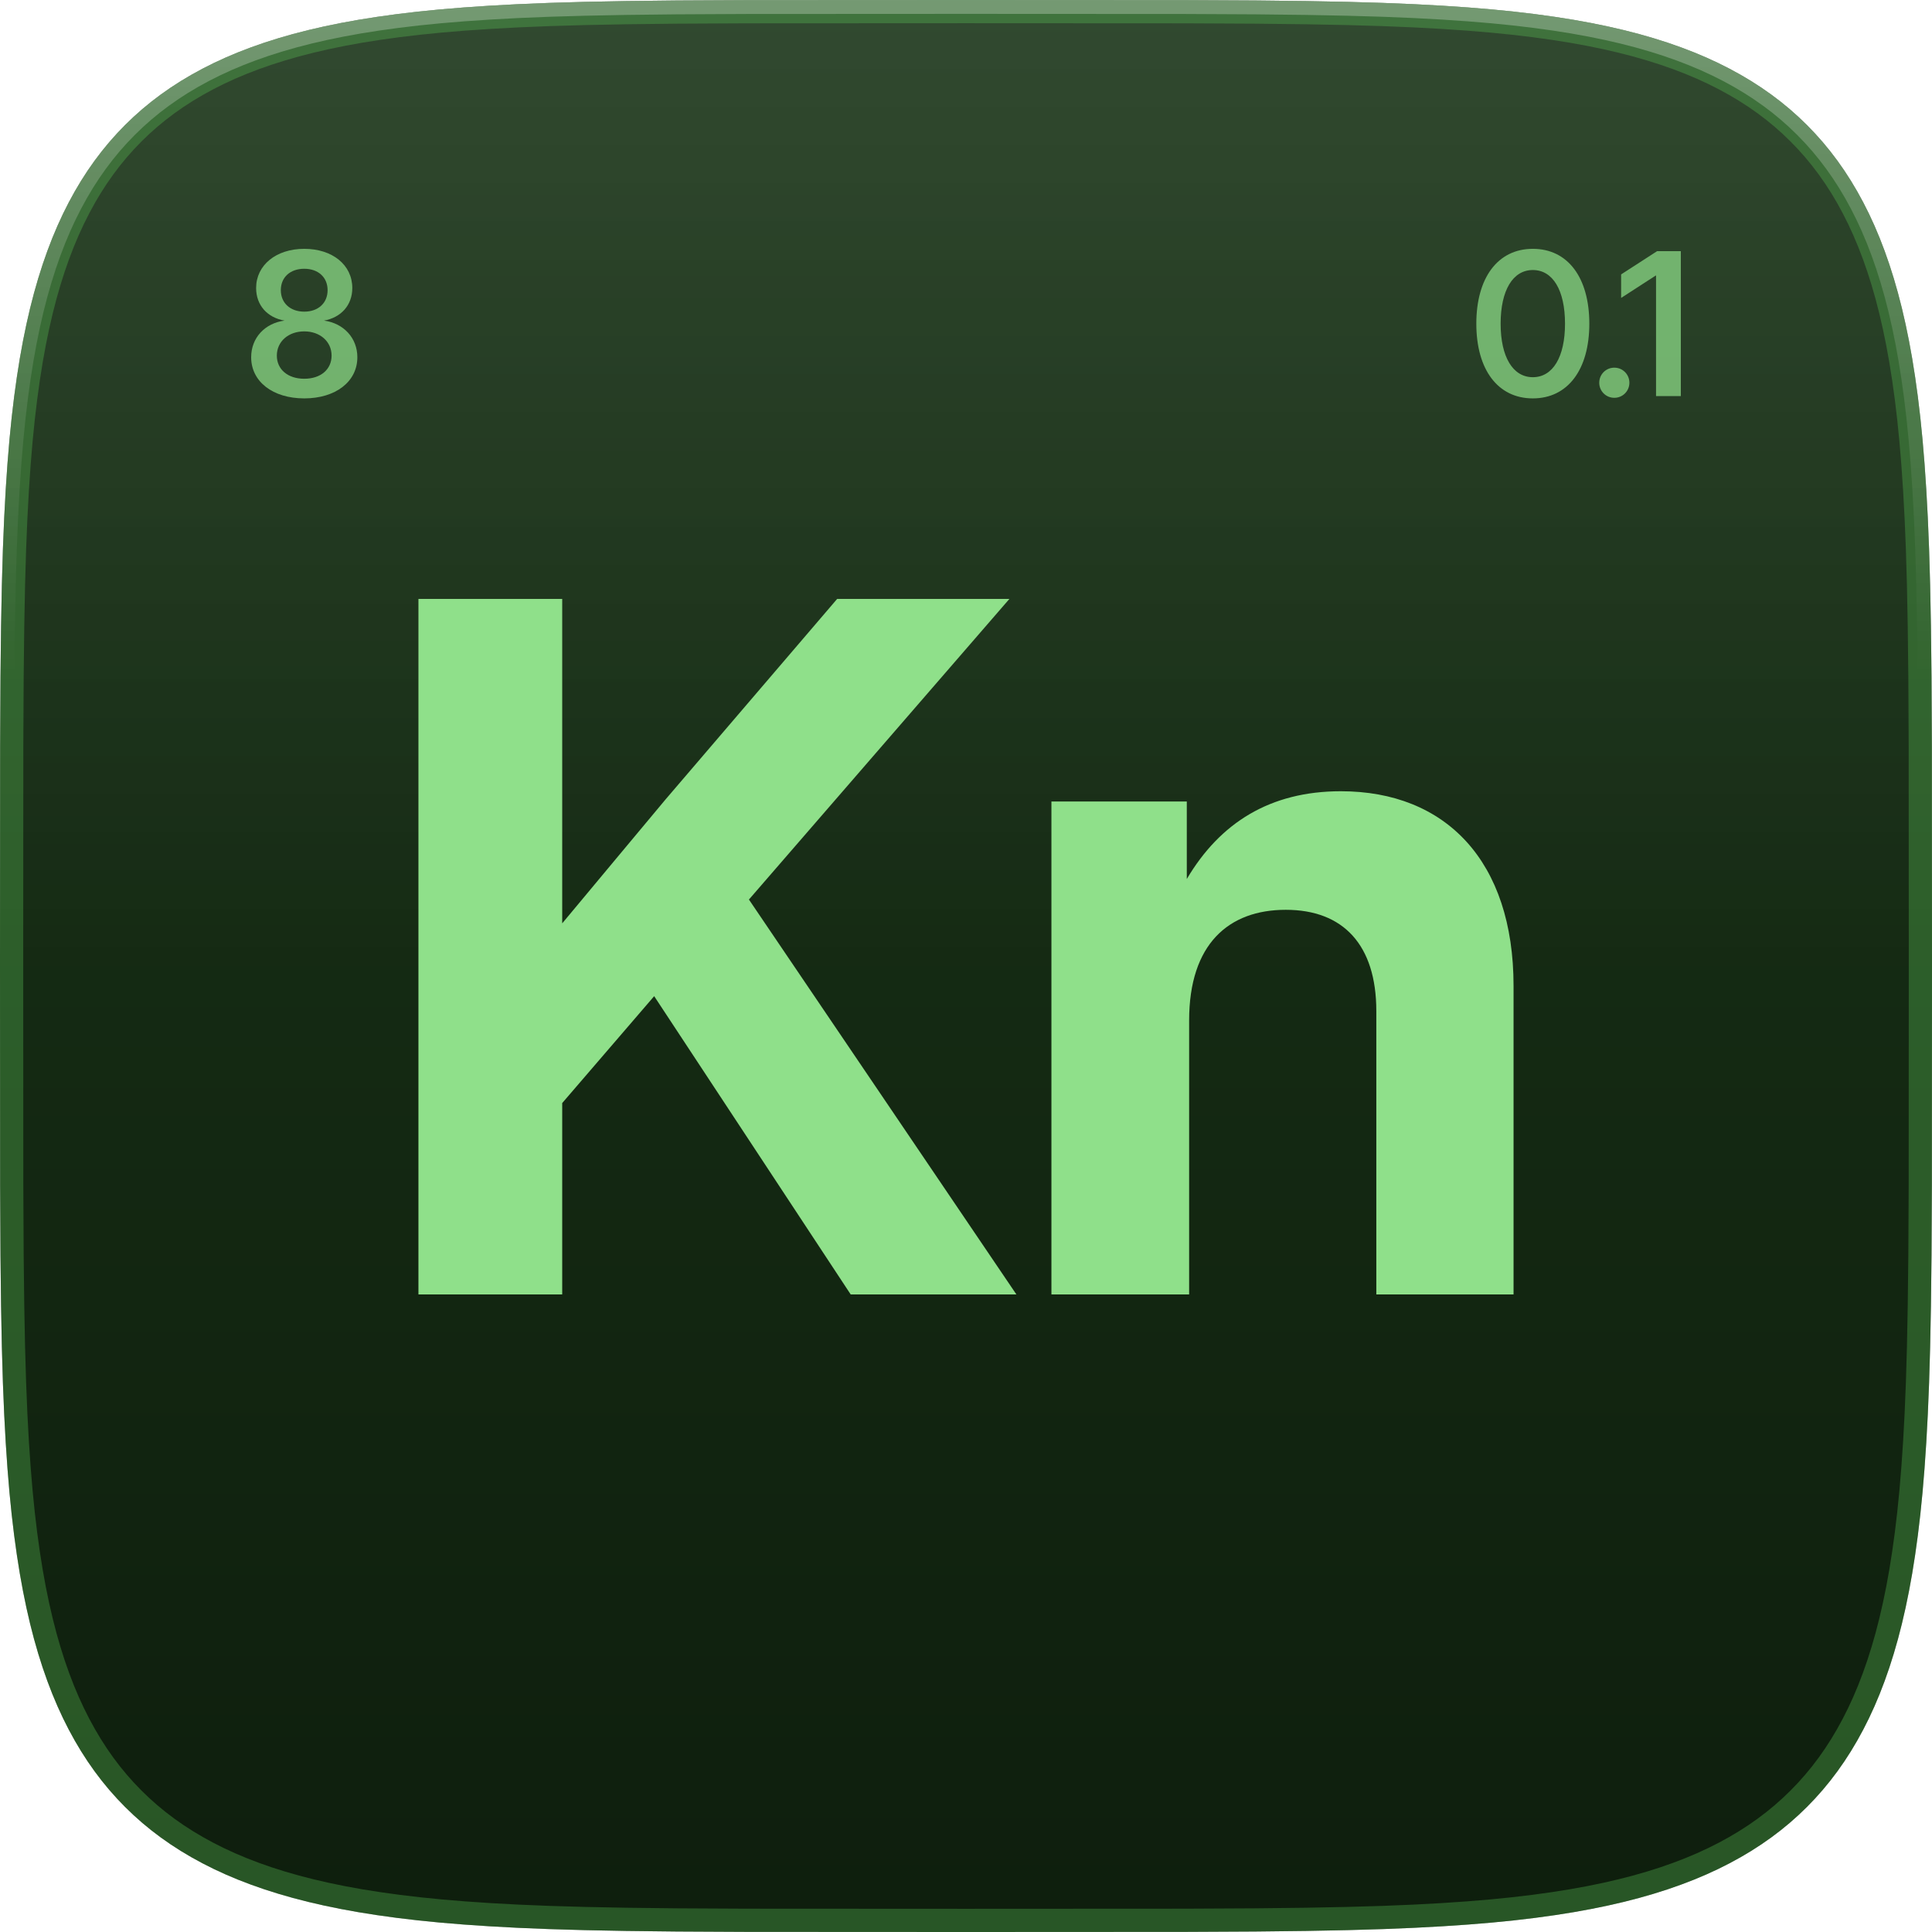
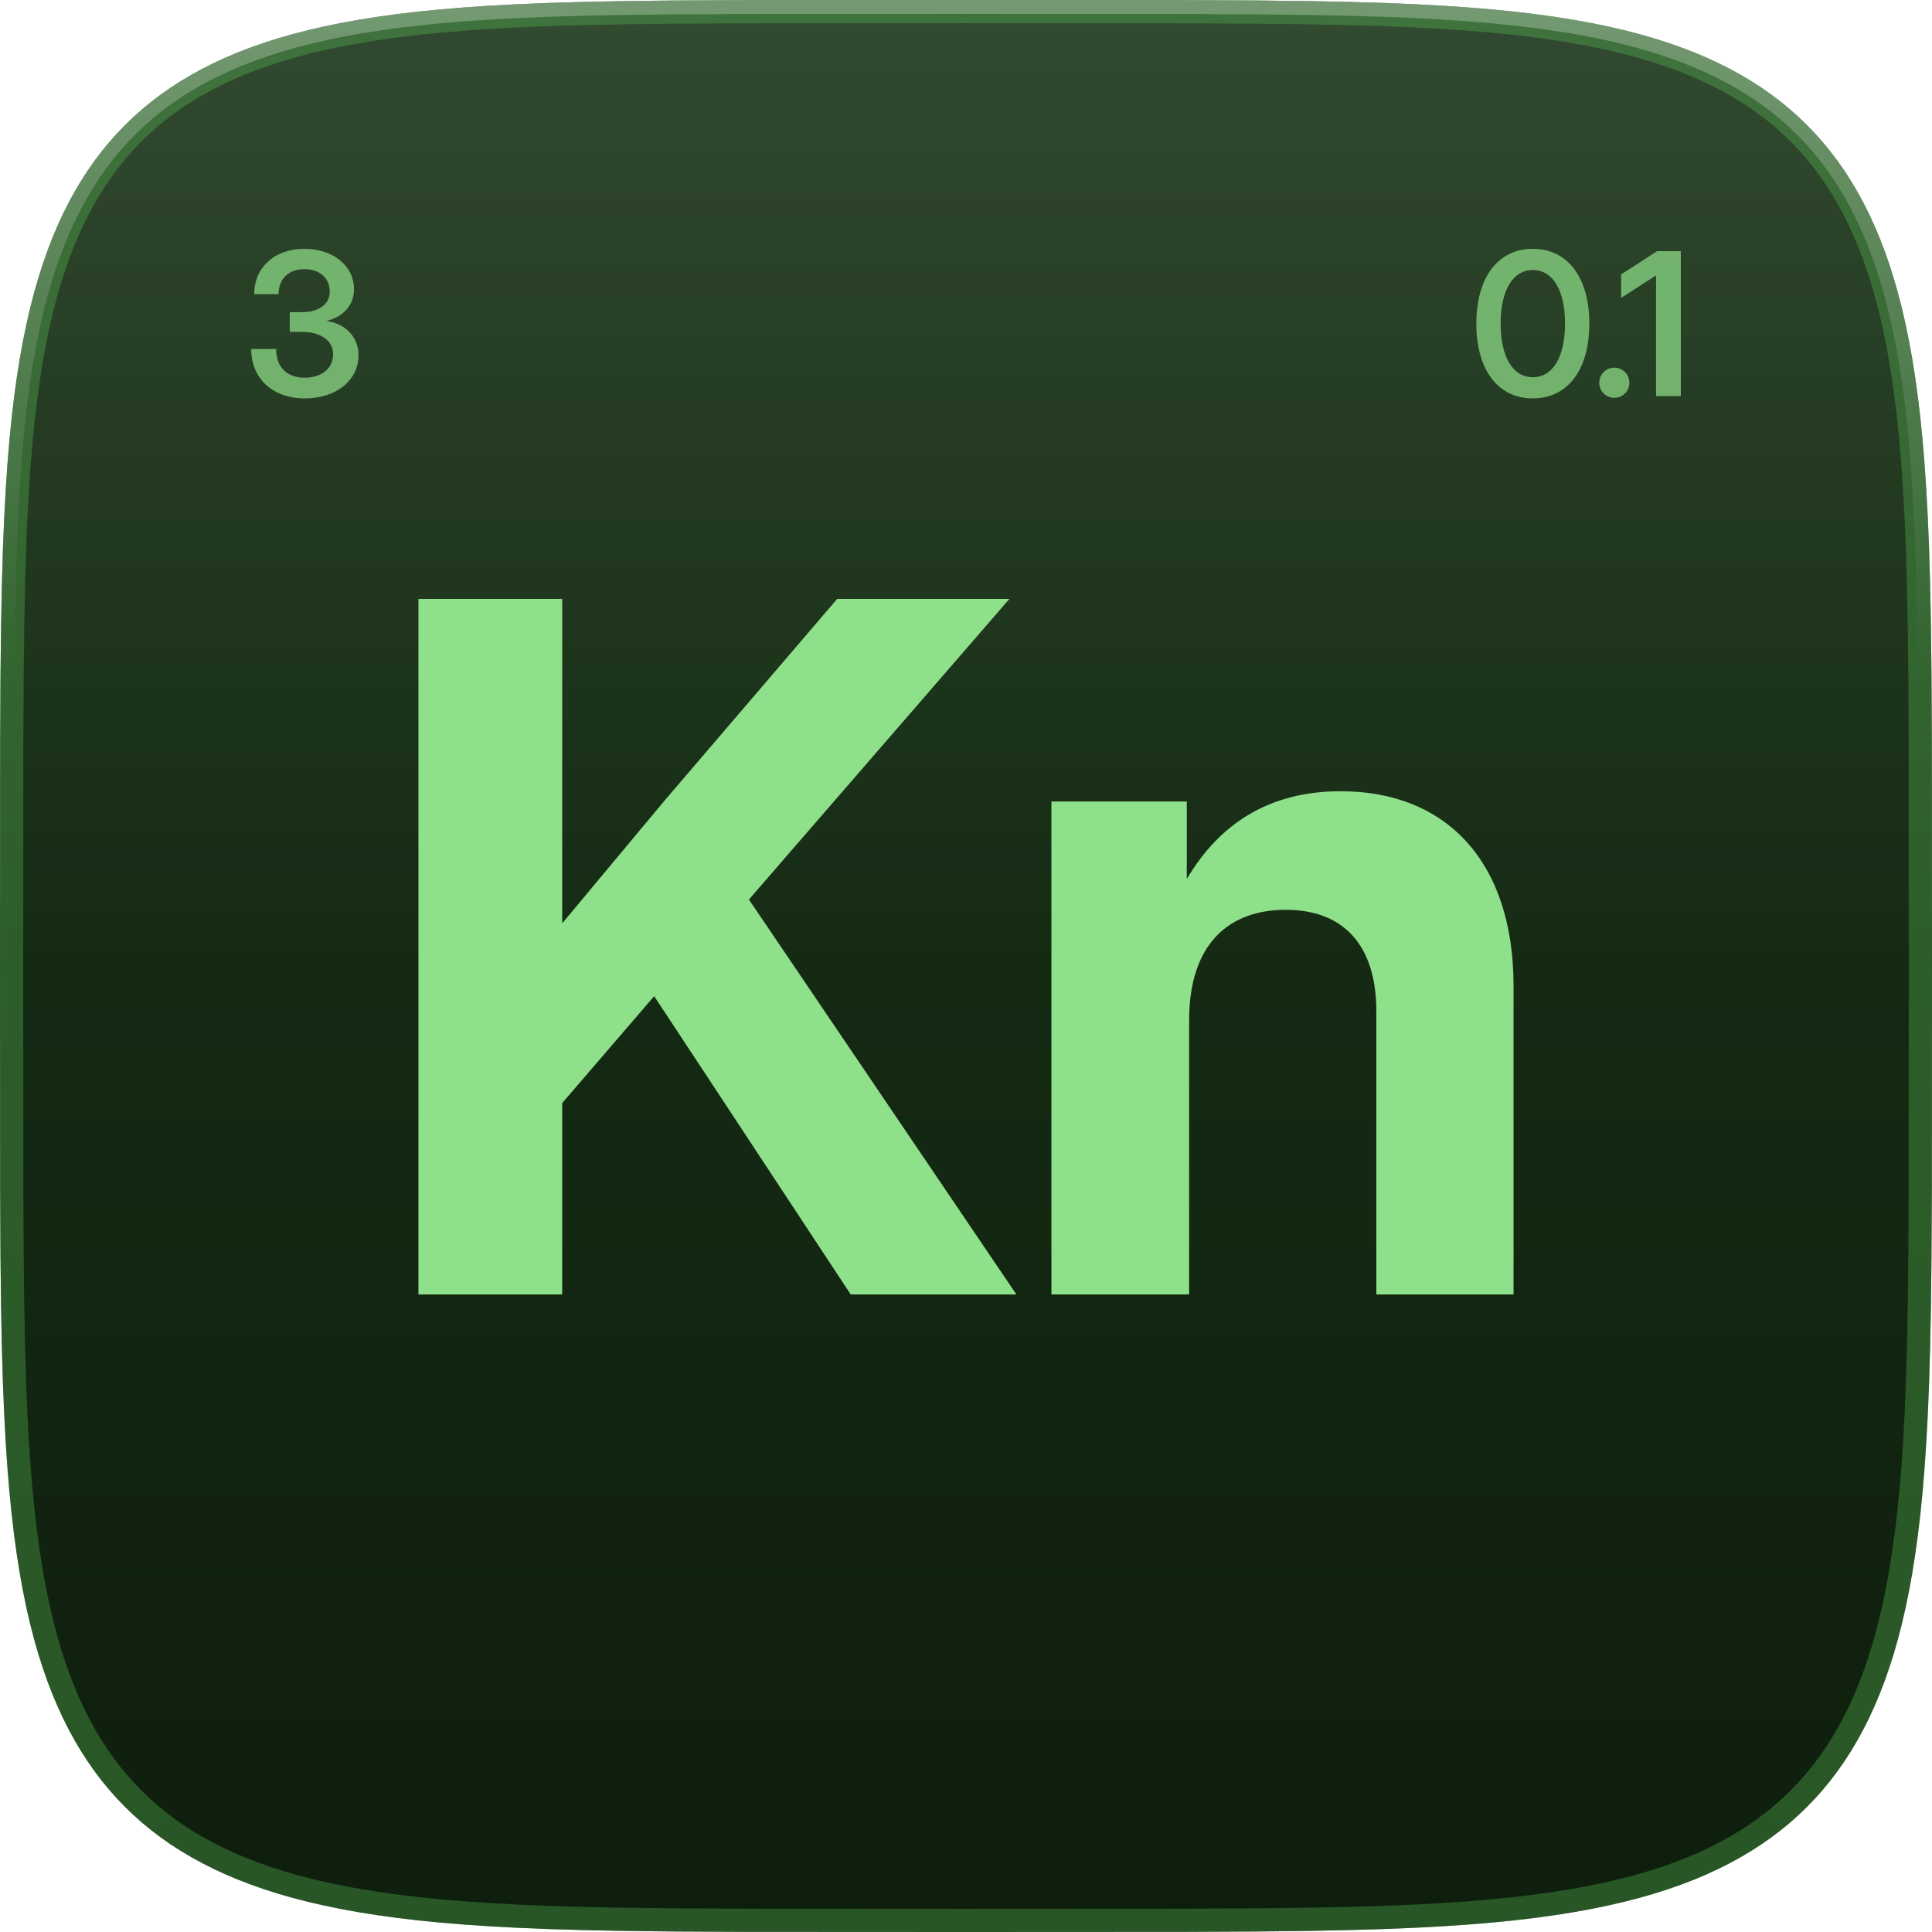
<svg xmlns="http://www.w3.org/2000/svg" viewBox="0 0 1024 1024" width="1024" height="1024">
  <defs>
    <linearGradient id="fill" x1="0" y1="0" x2="0" y2="1">
      <stop offset="0" stop-color="#1b3619" />
      <stop offset="1" stop-color="#0e1e0d" />
    </linearGradient>
    <clipPath id="tile">
      <path d="M1024.00,512.00 L1023.94,628.21 L1023.75,665.32 L1023.44,692.28 L1023.01,714.20 L1022.46,733.00 L1021.78,749.62 L1020.97,764.60 L1020.04,778.30 L1018.99,790.95 L1017.81,802.74 L1016.50,813.78 L1015.06,824.18 L1013.50,834.01 L1011.81,843.33 L1009.99,852.20 L1008.04,860.66 L1005.96,868.74 L1003.74,876.47 L1001.39,883.88 L998.90,890.99 L996.28,897.81 L993.52,904.36 L990.61,910.67 L987.56,916.73 L984.37,922.56 L981.03,928.18 L977.54,933.59 L973.90,938.79 L970.10,943.80 L966.14,948.62 L962.01,953.26 L957.72,957.72 L953.26,962.01 L948.62,966.14 L943.80,970.10 L938.79,973.90 L933.59,977.54 L928.18,981.03 L922.56,984.37 L916.73,987.56 L910.67,990.61 L904.36,993.52 L897.81,996.28 L890.99,998.90 L883.88,1001.39 L876.47,1003.74 L868.74,1005.96 L860.66,1008.04 L852.20,1009.99 L843.33,1011.81 L834.01,1013.50 L824.18,1015.06 L813.78,1016.50 L802.74,1017.81 L790.95,1018.99 L778.30,1020.04 L764.60,1020.97 L749.62,1021.78 L733.00,1022.46 L714.20,1023.01 L692.28,1023.44 L665.32,1023.75 L628.21,1023.94 L512.00,1024.00 L395.79,1023.94 L358.68,1023.75 L331.72,1023.44 L309.80,1023.01 L291.00,1022.46 L274.38,1021.78 L259.40,1020.97 L245.70,1020.04 L233.05,1018.99 L221.26,1017.81 L210.22,1016.50 L199.82,1015.06 L189.99,1013.50 L180.67,1011.81 L171.80,1009.99 L163.34,1008.04 L155.26,1005.96 L147.53,1003.74 L140.12,1001.39 L133.01,998.90 L126.19,996.28 L119.64,993.52 L113.33,990.61 L107.27,987.56 L101.44,984.37 L95.82,981.03 L90.41,977.54 L85.21,973.90 L80.20,970.10 L75.38,966.14 L70.74,962.01 L66.28,957.72 L61.99,953.26 L57.86,948.62 L53.90,943.80 L50.10,938.79 L46.46,933.59 L42.97,928.18 L39.63,922.56 L36.44,916.73 L33.39,910.67 L30.48,904.36 L27.72,897.81 L25.10,890.99 L22.61,883.88 L20.26,876.47 L18.04,868.74 L15.96,860.66 L14.01,852.20 L12.19,843.33 L10.50,834.01 L8.94,824.18 L7.50,813.78 L6.19,802.74 L5.01,790.95 L3.96,778.30 L3.03,764.60 L2.22,749.62 L1.54,733.00 L0.99,714.20 L0.56,692.28 L0.25,665.32 L0.06,628.21 L0.00,512.00 L0.06,395.79 L0.25,358.68 L0.56,331.72 L0.99,309.80 L1.54,291.00 L2.22,274.38 L3.03,259.40 L3.96,245.70 L5.01,233.05 L6.19,221.26 L7.50,210.22 L8.94,199.82 L10.50,189.99 L12.19,180.67 L14.01,171.80 L15.96,163.34 L18.04,155.26 L20.26,147.53 L22.61,140.12 L25.10,133.01 L27.72,126.19 L30.48,119.64 L33.39,113.33 L36.44,107.27 L39.63,101.44 L42.97,95.82 L46.46,90.41 L50.10,85.21 L53.90,80.20 L57.86,75.38 L61.99,70.74 L66.28,66.28 L70.74,61.99 L75.38,57.86 L80.20,53.90 L85.21,50.10 L90.41,46.46 L95.82,42.97 L101.44,39.63 L107.27,36.44 L113.33,33.39 L119.64,30.48 L126.19,27.72 L133.01,25.10 L140.12,22.61 L147.53,20.26 L155.26,18.04 L163.34,15.96 L171.80,14.01 L180.67,12.19 L189.99,10.50 L199.82,8.94 L210.22,7.50 L221.26,6.19 L233.05,5.01 L245.70,3.96 L259.40,3.03 L274.38,2.22 L291.00,1.54 L309.80,0.99 L331.72,0.56 L358.68,0.25 L395.79,0.06 L512.00,0.00 L628.21,0.06 L665.32,0.25 L692.28,0.56 L714.20,0.99 L733.00,1.54 L749.62,2.22 L764.60,3.03 L778.30,3.96 L790.95,5.01 L802.74,6.19 L813.78,7.50 L824.18,8.94 L834.01,10.50 L843.33,12.19 L852.20,14.01 L860.66,15.96 L868.74,18.04 L876.47,20.26 L883.88,22.61 L890.99,25.10 L897.81,27.72 L904.36,30.48 L910.67,33.39 L916.73,36.44 L922.56,39.63 L928.18,42.97 L933.59,46.46 L938.79,50.10 L943.80,53.90 L948.62,57.86 L953.26,61.99 L957.72,66.28 L962.01,70.74 L966.14,75.38 L970.10,80.20 L973.90,85.21 L977.54,90.41 L981.03,95.82 L984.37,101.44 L987.56,107.27 L990.61,113.33 L993.52,119.64 L996.28,126.19 L998.90,133.01 L1001.39,140.12 L1003.74,147.53 L1005.96,155.26 L1008.04,163.34 L1009.99,171.80 L1011.81,180.67 L1013.50,189.99 L1015.06,199.82 L1016.50,210.22 L1017.81,221.26 L1018.99,233.05 L1020.04,245.70 L1020.97,259.40 L1021.78,274.38 L1022.46,291.00 L1023.01,309.80 L1023.44,331.72 L1023.75,358.68 L1023.94,395.79 Z" />
    </clipPath>
    <linearGradient id="sheen" x1="0" y1="0" x2="0" y2="1">
      <stop offset="0" stop-color="#fff" stop-opacity="0.10" />
      <stop offset="0.5" stop-color="#fff" stop-opacity="0" />
    </linearGradient>
    <linearGradient id="edge" x1="0" y1="0" x2="0" y2="1">
      <stop offset="0" stop-color="#fff" stop-opacity="0.28" />
      <stop offset="0.35" stop-color="#fff" stop-opacity="0" />
    </linearGradient>
  </defs>
  <path d="M1024.00,512.00 L1023.94,628.21 L1023.75,665.32 L1023.44,692.28 L1023.01,714.20 L1022.46,733.00 L1021.78,749.62 L1020.97,764.60 L1020.04,778.30 L1018.99,790.95 L1017.81,802.74 L1016.50,813.78 L1015.06,824.18 L1013.50,834.01 L1011.81,843.33 L1009.99,852.20 L1008.04,860.66 L1005.96,868.74 L1003.74,876.47 L1001.39,883.88 L998.90,890.99 L996.28,897.81 L993.52,904.36 L990.61,910.67 L987.56,916.73 L984.37,922.56 L981.03,928.18 L977.54,933.59 L973.90,938.79 L970.10,943.80 L966.14,948.62 L962.01,953.26 L957.72,957.72 L953.26,962.01 L948.62,966.14 L943.80,970.10 L938.79,973.90 L933.59,977.54 L928.18,981.03 L922.56,984.37 L916.73,987.56 L910.67,990.61 L904.36,993.52 L897.81,996.28 L890.99,998.90 L883.88,1001.39 L876.47,1003.74 L868.74,1005.96 L860.66,1008.04 L852.20,1009.99 L843.33,1011.81 L834.01,1013.50 L824.18,1015.06 L813.78,1016.50 L802.74,1017.81 L790.95,1018.99 L778.30,1020.04 L764.60,1020.97 L749.62,1021.78 L733.00,1022.46 L714.20,1023.01 L692.28,1023.44 L665.32,1023.75 L628.21,1023.94 L512.00,1024.00 L395.79,1023.94 L358.68,1023.75 L331.72,1023.44 L309.80,1023.01 L291.00,1022.46 L274.38,1021.78 L259.40,1020.97 L245.70,1020.04 L233.05,1018.99 L221.26,1017.81 L210.22,1016.50 L199.82,1015.06 L189.99,1013.50 L180.67,1011.81 L171.80,1009.99 L163.34,1008.04 L155.26,1005.96 L147.53,1003.74 L140.12,1001.39 L133.01,998.90 L126.19,996.28 L119.64,993.52 L113.33,990.61 L107.27,987.56 L101.44,984.37 L95.82,981.03 L90.41,977.54 L85.21,973.90 L80.20,970.10 L75.38,966.14 L70.74,962.01 L66.28,957.72 L61.99,953.26 L57.86,948.62 L53.90,943.80 L50.10,938.79 L46.46,933.59 L42.97,928.18 L39.63,922.56 L36.44,916.73 L33.39,910.67 L30.48,904.36 L27.72,897.81 L25.10,890.99 L22.61,883.88 L20.26,876.47 L18.04,868.74 L15.96,860.66 L14.01,852.20 L12.19,843.33 L10.50,834.01 L8.94,824.18 L7.50,813.78 L6.19,802.74 L5.01,790.95 L3.96,778.30 L3.03,764.60 L2.22,749.62 L1.54,733.00 L0.99,714.20 L0.56,692.28 L0.25,665.32 L0.06,628.21 L0.00,512.00 L0.06,395.79 L0.25,358.68 L0.56,331.72 L0.99,309.80 L1.54,291.00 L2.22,274.38 L3.03,259.40 L3.96,245.70 L5.01,233.05 L6.19,221.26 L7.50,210.22 L8.94,199.82 L10.50,189.99 L12.19,180.67 L14.01,171.80 L15.96,163.34 L18.04,155.26 L20.26,147.53 L22.61,140.12 L25.10,133.01 L27.72,126.19 L30.48,119.64 L33.39,113.33 L36.44,107.27 L39.63,101.44 L42.97,95.82 L46.46,90.41 L50.10,85.21 L53.90,80.20 L57.86,75.38 L61.99,70.74 L66.28,66.28 L70.74,61.99 L75.38,57.86 L80.20,53.90 L85.21,50.10 L90.41,46.46 L95.82,42.97 L101.44,39.63 L107.27,36.44 L113.33,33.39 L119.64,30.48 L126.19,27.72 L133.01,25.10 L140.12,22.61 L147.53,20.26 L155.26,18.04 L163.34,15.96 L171.80,14.01 L180.67,12.19 L189.99,10.50 L199.82,8.94 L210.22,7.50 L221.26,6.19 L233.05,5.01 L245.70,3.96 L259.40,3.03 L274.38,2.22 L291.00,1.54 L309.80,0.99 L331.72,0.56 L358.68,0.25 L395.79,0.06 L512.00,0.00 L628.21,0.06 L665.32,0.25 L692.28,0.56 L714.20,0.99 L733.00,1.54 L749.62,2.22 L764.60,3.03 L778.30,3.96 L790.95,5.01 L802.74,6.19 L813.78,7.50 L824.18,8.94 L834.01,10.50 L843.33,12.19 L852.20,14.01 L860.66,15.96 L868.74,18.04 L876.47,20.26 L883.88,22.61 L890.99,25.10 L897.81,27.72 L904.36,30.48 L910.67,33.39 L916.73,36.44 L922.56,39.63 L928.18,42.97 L933.59,46.46 L938.79,50.10 L943.80,53.90 L948.62,57.86 L953.26,61.99 L957.72,66.28 L962.01,70.74 L966.14,75.38 L970.10,80.20 L973.90,85.21 L977.54,90.41 L981.03,95.82 L984.37,101.44 L987.56,107.27 L990.61,113.33 L993.52,119.64 L996.28,126.19 L998.90,133.01 L1001.39,140.12 L1003.74,147.53 L1005.96,155.26 L1008.04,163.34 L1009.99,171.80 L1011.81,180.67 L1013.50,189.99 L1015.06,199.82 L1016.50,210.22 L1017.81,221.26 L1018.99,233.05 L1020.04,245.70 L1020.97,259.40 L1021.78,274.38 L1022.46,291.00 L1023.01,309.80 L1023.44,331.72 L1023.75,358.68 L1023.94,395.79 Z" fill="url(#fill)" />
  <rect x="0" y="0" width="1024" height="1024" fill="url(#sheen)" clip-path="url(#tile)" />
  <path d="M1024.00,512.00 L1023.94,628.21 L1023.75,665.32 L1023.44,692.28 L1023.01,714.20 L1022.46,733.00 L1021.78,749.62 L1020.97,764.60 L1020.04,778.30 L1018.99,790.95 L1017.81,802.74 L1016.50,813.78 L1015.06,824.18 L1013.50,834.01 L1011.81,843.33 L1009.99,852.20 L1008.04,860.66 L1005.96,868.74 L1003.74,876.47 L1001.39,883.88 L998.90,890.99 L996.28,897.81 L993.52,904.36 L990.61,910.67 L987.56,916.73 L984.37,922.56 L981.03,928.18 L977.54,933.59 L973.90,938.79 L970.10,943.80 L966.14,948.62 L962.01,953.26 L957.72,957.72 L953.26,962.01 L948.62,966.14 L943.80,970.10 L938.79,973.90 L933.59,977.54 L928.18,981.03 L922.56,984.37 L916.73,987.56 L910.67,990.61 L904.36,993.52 L897.81,996.28 L890.99,998.90 L883.88,1001.39 L876.47,1003.74 L868.74,1005.96 L860.66,1008.04 L852.20,1009.99 L843.33,1011.81 L834.01,1013.50 L824.18,1015.06 L813.78,1016.50 L802.74,1017.81 L790.95,1018.99 L778.30,1020.04 L764.60,1020.97 L749.62,1021.78 L733.00,1022.46 L714.20,1023.01 L692.28,1023.44 L665.32,1023.75 L628.21,1023.94 L512.00,1024.00 L395.79,1023.94 L358.68,1023.75 L331.72,1023.44 L309.80,1023.01 L291.00,1022.46 L274.38,1021.78 L259.40,1020.97 L245.70,1020.04 L233.05,1018.99 L221.26,1017.81 L210.22,1016.50 L199.82,1015.06 L189.99,1013.50 L180.67,1011.81 L171.80,1009.99 L163.34,1008.04 L155.26,1005.96 L147.53,1003.74 L140.12,1001.39 L133.01,998.90 L126.19,996.28 L119.64,993.52 L113.33,990.61 L107.27,987.56 L101.44,984.37 L95.82,981.03 L90.41,977.54 L85.21,973.90 L80.20,970.10 L75.38,966.14 L70.74,962.01 L66.28,957.72 L61.99,953.26 L57.86,948.62 L53.90,943.80 L50.10,938.79 L46.46,933.59 L42.97,928.18 L39.63,922.56 L36.44,916.73 L33.39,910.67 L30.48,904.36 L27.72,897.81 L25.10,890.99 L22.61,883.88 L20.26,876.47 L18.04,868.74 L15.96,860.66 L14.01,852.20 L12.19,843.33 L10.50,834.01 L8.94,824.18 L7.50,813.78 L6.19,802.74 L5.01,790.95 L3.96,778.30 L3.03,764.60 L2.22,749.62 L1.54,733.00 L0.99,714.20 L0.56,692.28 L0.25,665.32 L0.06,628.21 L0.00,512.00 L0.06,395.79 L0.25,358.68 L0.56,331.72 L0.99,309.80 L1.54,291.00 L2.22,274.38 L3.03,259.40 L3.96,245.70 L5.01,233.05 L6.19,221.26 L7.50,210.22 L8.94,199.82 L10.50,189.99 L12.19,180.67 L14.01,171.80 L15.96,163.34 L18.04,155.26 L20.26,147.53 L22.61,140.12 L25.10,133.01 L27.72,126.19 L30.48,119.64 L33.39,113.33 L36.44,107.27 L39.63,101.44 L42.97,95.82 L46.46,90.41 L50.10,85.21 L53.90,80.20 L57.86,75.38 L61.99,70.74 L66.28,66.28 L70.74,61.99 L75.38,57.86 L80.20,53.90 L85.21,50.10 L90.41,46.46 L95.82,42.97 L101.44,39.63 L107.27,36.44 L113.33,33.39 L119.64,30.48 L126.19,27.72 L133.01,25.10 L140.12,22.61 L147.53,20.26 L155.26,18.04 L163.34,15.96 L171.80,14.01 L180.67,12.19 L189.99,10.50 L199.82,8.94 L210.22,7.50 L221.26,6.19 L233.05,5.01 L245.70,3.96 L259.40,3.03 L274.38,2.22 L291.00,1.54 L309.80,0.99 L331.72,0.56 L358.68,0.25 L395.79,0.06 L512.00,0.00 L628.21,0.06 L665.32,0.25 L692.28,0.56 L714.20,0.99 L733.00,1.54 L749.62,2.22 L764.60,3.03 L778.30,3.96 L790.95,5.01 L802.74,6.19 L813.78,7.50 L824.18,8.94 L834.01,10.50 L843.33,12.19 L852.20,14.01 L860.66,15.96 L868.74,18.04 L876.47,20.26 L883.88,22.61 L890.99,25.10 L897.81,27.72 L904.36,30.48 L910.67,33.39 L916.73,36.44 L922.56,39.63 L928.18,42.97 L933.59,46.46 L938.79,50.10 L943.80,53.90 L948.62,57.86 L953.26,61.99 L957.72,66.28 L962.01,70.74 L966.14,75.38 L970.10,80.20 L973.90,85.21 L977.54,90.41 L981.03,95.82 L984.37,101.44 L987.56,107.27 L990.61,113.33 L993.52,119.64 L996.28,126.19 L998.90,133.01 L1001.39,140.12 L1003.74,147.53 L1005.96,155.26 L1008.04,163.34 L1009.99,171.80 L1011.81,180.67 L1013.50,189.99 L1015.06,199.82 L1016.50,210.22 L1017.81,221.26 L1018.99,233.05 L1020.04,245.70 L1020.97,259.40 L1021.78,274.38 L1022.46,291.00 L1023.01,309.80 L1023.44,331.72 L1023.75,358.68 L1023.94,395.79 Z" fill="none" stroke="#5dc257" stroke-opacity="0.34" stroke-width="24.6" clip-path="url(#tile)" />
  <path d="M1024.00,512.00 L1023.94,628.21 L1023.75,665.32 L1023.44,692.28 L1023.01,714.20 L1022.46,733.00 L1021.78,749.62 L1020.97,764.60 L1020.04,778.30 L1018.99,790.95 L1017.81,802.74 L1016.50,813.78 L1015.06,824.18 L1013.50,834.01 L1011.81,843.33 L1009.99,852.20 L1008.04,860.66 L1005.96,868.74 L1003.74,876.47 L1001.39,883.88 L998.90,890.99 L996.28,897.81 L993.52,904.36 L990.61,910.67 L987.56,916.73 L984.37,922.56 L981.03,928.18 L977.54,933.59 L973.90,938.79 L970.10,943.80 L966.14,948.62 L962.01,953.26 L957.72,957.72 L953.26,962.01 L948.62,966.14 L943.80,970.10 L938.79,973.90 L933.59,977.54 L928.18,981.03 L922.56,984.37 L916.73,987.56 L910.67,990.61 L904.36,993.52 L897.81,996.28 L890.99,998.90 L883.88,1001.39 L876.47,1003.74 L868.74,1005.96 L860.66,1008.04 L852.20,1009.99 L843.33,1011.81 L834.01,1013.50 L824.18,1015.06 L813.78,1016.50 L802.74,1017.81 L790.95,1018.99 L778.30,1020.04 L764.60,1020.97 L749.62,1021.78 L733.00,1022.46 L714.20,1023.01 L692.28,1023.44 L665.32,1023.75 L628.21,1023.94 L512.00,1024.00 L395.79,1023.94 L358.68,1023.75 L331.72,1023.44 L309.80,1023.01 L291.00,1022.46 L274.38,1021.78 L259.40,1020.97 L245.70,1020.04 L233.05,1018.99 L221.26,1017.81 L210.22,1016.50 L199.82,1015.06 L189.99,1013.50 L180.67,1011.81 L171.80,1009.99 L163.34,1008.04 L155.26,1005.96 L147.53,1003.74 L140.12,1001.39 L133.01,998.90 L126.19,996.28 L119.64,993.52 L113.33,990.61 L107.27,987.56 L101.44,984.37 L95.82,981.03 L90.41,977.54 L85.21,973.90 L80.20,970.10 L75.38,966.14 L70.74,962.01 L66.28,957.72 L61.99,953.26 L57.86,948.62 L53.90,943.80 L50.10,938.79 L46.46,933.59 L42.97,928.18 L39.63,922.56 L36.44,916.73 L33.39,910.67 L30.48,904.36 L27.72,897.81 L25.10,890.99 L22.61,883.88 L20.26,876.47 L18.04,868.74 L15.96,860.66 L14.01,852.20 L12.19,843.33 L10.50,834.01 L8.94,824.18 L7.50,813.78 L6.19,802.74 L5.01,790.95 L3.96,778.30 L3.03,764.60 L2.22,749.62 L1.54,733.00 L0.99,714.20 L0.56,692.28 L0.25,665.32 L0.06,628.21 L0.00,512.00 L0.06,395.79 L0.25,358.68 L0.56,331.72 L0.99,309.80 L1.54,291.00 L2.22,274.38 L3.03,259.40 L3.96,245.70 L5.01,233.05 L6.19,221.26 L7.50,210.22 L8.94,199.82 L10.50,189.99 L12.19,180.67 L14.01,171.80 L15.96,163.34 L18.04,155.26 L20.26,147.53 L22.61,140.12 L25.10,133.01 L27.72,126.19 L30.48,119.64 L33.39,113.33 L36.44,107.27 L39.63,101.44 L42.97,95.82 L46.46,90.41 L50.10,85.21 L53.90,80.20 L57.86,75.38 L61.99,70.74 L66.28,66.28 L70.74,61.99 L75.38,57.86 L80.20,53.90 L85.21,50.10 L90.41,46.46 L95.82,42.97 L101.44,39.63 L107.27,36.44 L113.33,33.39 L119.64,30.48 L126.19,27.72 L133.01,25.10 L140.12,22.61 L147.53,20.26 L155.26,18.04 L163.34,15.96 L171.80,14.01 L180.67,12.19 L189.99,10.50 L199.82,8.94 L210.22,7.50 L221.26,6.19 L233.05,5.01 L245.70,3.96 L259.40,3.03 L274.38,2.22 L291.00,1.54 L309.80,0.99 L331.72,0.56 L358.68,0.25 L395.79,0.06 L512.00,0.00 L628.21,0.06 L665.32,0.25 L692.28,0.56 L714.20,0.99 L733.00,1.54 L749.62,2.22 L764.60,3.03 L778.30,3.96 L790.95,5.01 L802.74,6.19 L813.78,7.50 L824.18,8.94 L834.01,10.50 L843.33,12.19 L852.20,14.01 L860.66,15.96 L868.74,18.04 L876.47,20.26 L883.88,22.61 L890.99,25.10 L897.81,27.72 L904.36,30.48 L910.67,33.39 L916.73,36.44 L922.56,39.63 L928.18,42.97 L933.59,46.46 L938.79,50.10 L943.80,53.90 L948.62,57.86 L953.26,61.99 L957.72,66.28 L962.01,70.74 L966.14,75.38 L970.10,80.20 L973.90,85.21 L977.54,90.41 L981.03,95.82 L984.37,101.44 L987.56,107.27 L990.61,113.33 L993.52,119.64 L996.28,126.19 L998.90,133.01 L1001.39,140.12 L1003.74,147.53 L1005.96,155.26 L1008.04,163.34 L1009.99,171.80 L1011.81,180.67 L1013.50,189.99 L1015.06,199.82 L1016.50,210.22 L1017.81,221.26 L1018.99,233.05 L1020.04,245.70 L1020.97,259.40 L1021.78,274.38 L1022.46,291.00 L1023.01,309.80 L1023.44,331.72 L1023.75,358.68 L1023.94,395.79 Z" fill="none" stroke="url(#edge)" stroke-width="14.7" clip-path="url(#tile)" />
  <path transform="translate(194.32 686.08)" d="M27.462 0.0H103.665V-101.438L152.404 -158.095L256.564 0.0H344.394L202.628 -209.308L340.683 -368.64H249.389L158.342 -262.254C140.034 -240.235 121.725 -218.462 103.665 -196.69V-368.64H27.462ZM435.945 -145.229C435.945 -185.804 456.975 -203.865 487.159 -203.865C517.59 -203.865 535.156 -185.31 535.156 -150.178V0.0H607.895V-163.538C607.895 -229.596 572.02 -266.707 516.353 -266.707C478.747 -266.707 452.274 -249.883 434.708 -220.194V-261.264H362.959V0.0H435.945Z" fill="#8fe08a" />
-   <path transform="translate(129.41 209.92)" d="M31.854 1.237C48.503 1.237 59.997 -7.68 59.997 -20.566C59.997 -30.823 52.678 -38.606 42.317 -39.998C51.286 -41.596 57.317 -48.09 57.317 -57.265C57.317 -69.481 46.802 -78.037 31.854 -78.037C16.906 -78.037 6.34 -69.378 6.34 -57.265C6.34 -48.039 12.37 -41.544 21.391 -39.998C10.979 -38.606 3.711 -30.875 3.711 -20.566C3.711 -7.68 15.154 1.237 31.854 1.237ZM31.854 -9.175C23.143 -9.175 17.319 -14.123 17.319 -21.442C17.319 -28.864 23.401 -34.277 31.854 -34.277C40.256 -34.277 46.338 -28.864 46.338 -21.442C46.338 -14.071 40.513 -9.175 31.854 -9.175ZM31.854 -44.74C24.432 -44.74 19.432 -49.327 19.432 -56.131C19.432 -62.935 24.38 -67.471 31.854 -67.471C39.276 -67.471 44.224 -62.935 44.224 -56.131C44.224 -49.276 39.225 -44.74 31.854 -44.74Z" fill="#8fe08a" fill-opacity="0.72" />
+   <path transform="translate(129.05 209.92)" d="M32.576 1.237C49.121 1.237 60.976 -8.299 60.976 -21.648C60.976 -30.772 54.636 -38.297 44.224 -39.74V-39.895C52.832 -41.957 58.605 -48.193 58.605 -56.543C58.605 -69.068 47.472 -78.037 32.318 -78.037C16.236 -78.037 5.67 -67.934 5.67 -53.966H18.607C18.607 -62.162 23.968 -67.264 32.266 -67.264C40.307 -67.264 45.719 -62.626 45.719 -55.306C45.719 -48.709 39.946 -44.482 31.132 -44.482H24.535V-34.019H31.132C40.926 -34.019 47.523 -29.328 47.523 -22.215C47.523 -14.638 41.338 -9.742 32.421 -9.742C22.937 -9.742 17.319 -15.36 17.319 -24.947H4.072C4.072 -10.206 14.535 1.237 32.576 1.237Z" fill="#8fe08a" fill-opacity="0.72" />
  <path transform="translate(778.77 209.92)" d="M33.658 1.237C52.214 1.237 63.605 -14.02 63.605 -38.348C63.605 -62.78 52.214 -78.037 33.658 -78.037C15.102 -78.037 3.711 -62.729 3.711 -38.348C3.711 -14.02 15.102 1.237 33.658 1.237ZM33.658 -9.999C23.092 -9.999 16.597 -20.721 16.597 -38.348C16.597 -56.079 23.092 -66.801 33.658 -66.801C44.276 -66.801 50.719 -56.079 50.719 -38.348C50.719 -20.721 44.276 -9.999 33.658 -9.999ZM76.852 0.928C81.284 0.928 84.841 -2.629 84.841 -7.061C84.841 -11.494 81.284 -15.051 76.852 -15.051C72.419 -15.051 68.862 -11.494 68.862 -7.061C68.862 -2.629 72.419 0.928 76.852 0.928ZM112.107 -76.8H99.531L80.46 -64.481V-52.008L98.861 -63.914H98.964V0.0H112.107Z" fill="#8fe08a" fill-opacity="0.72" />
</svg>
